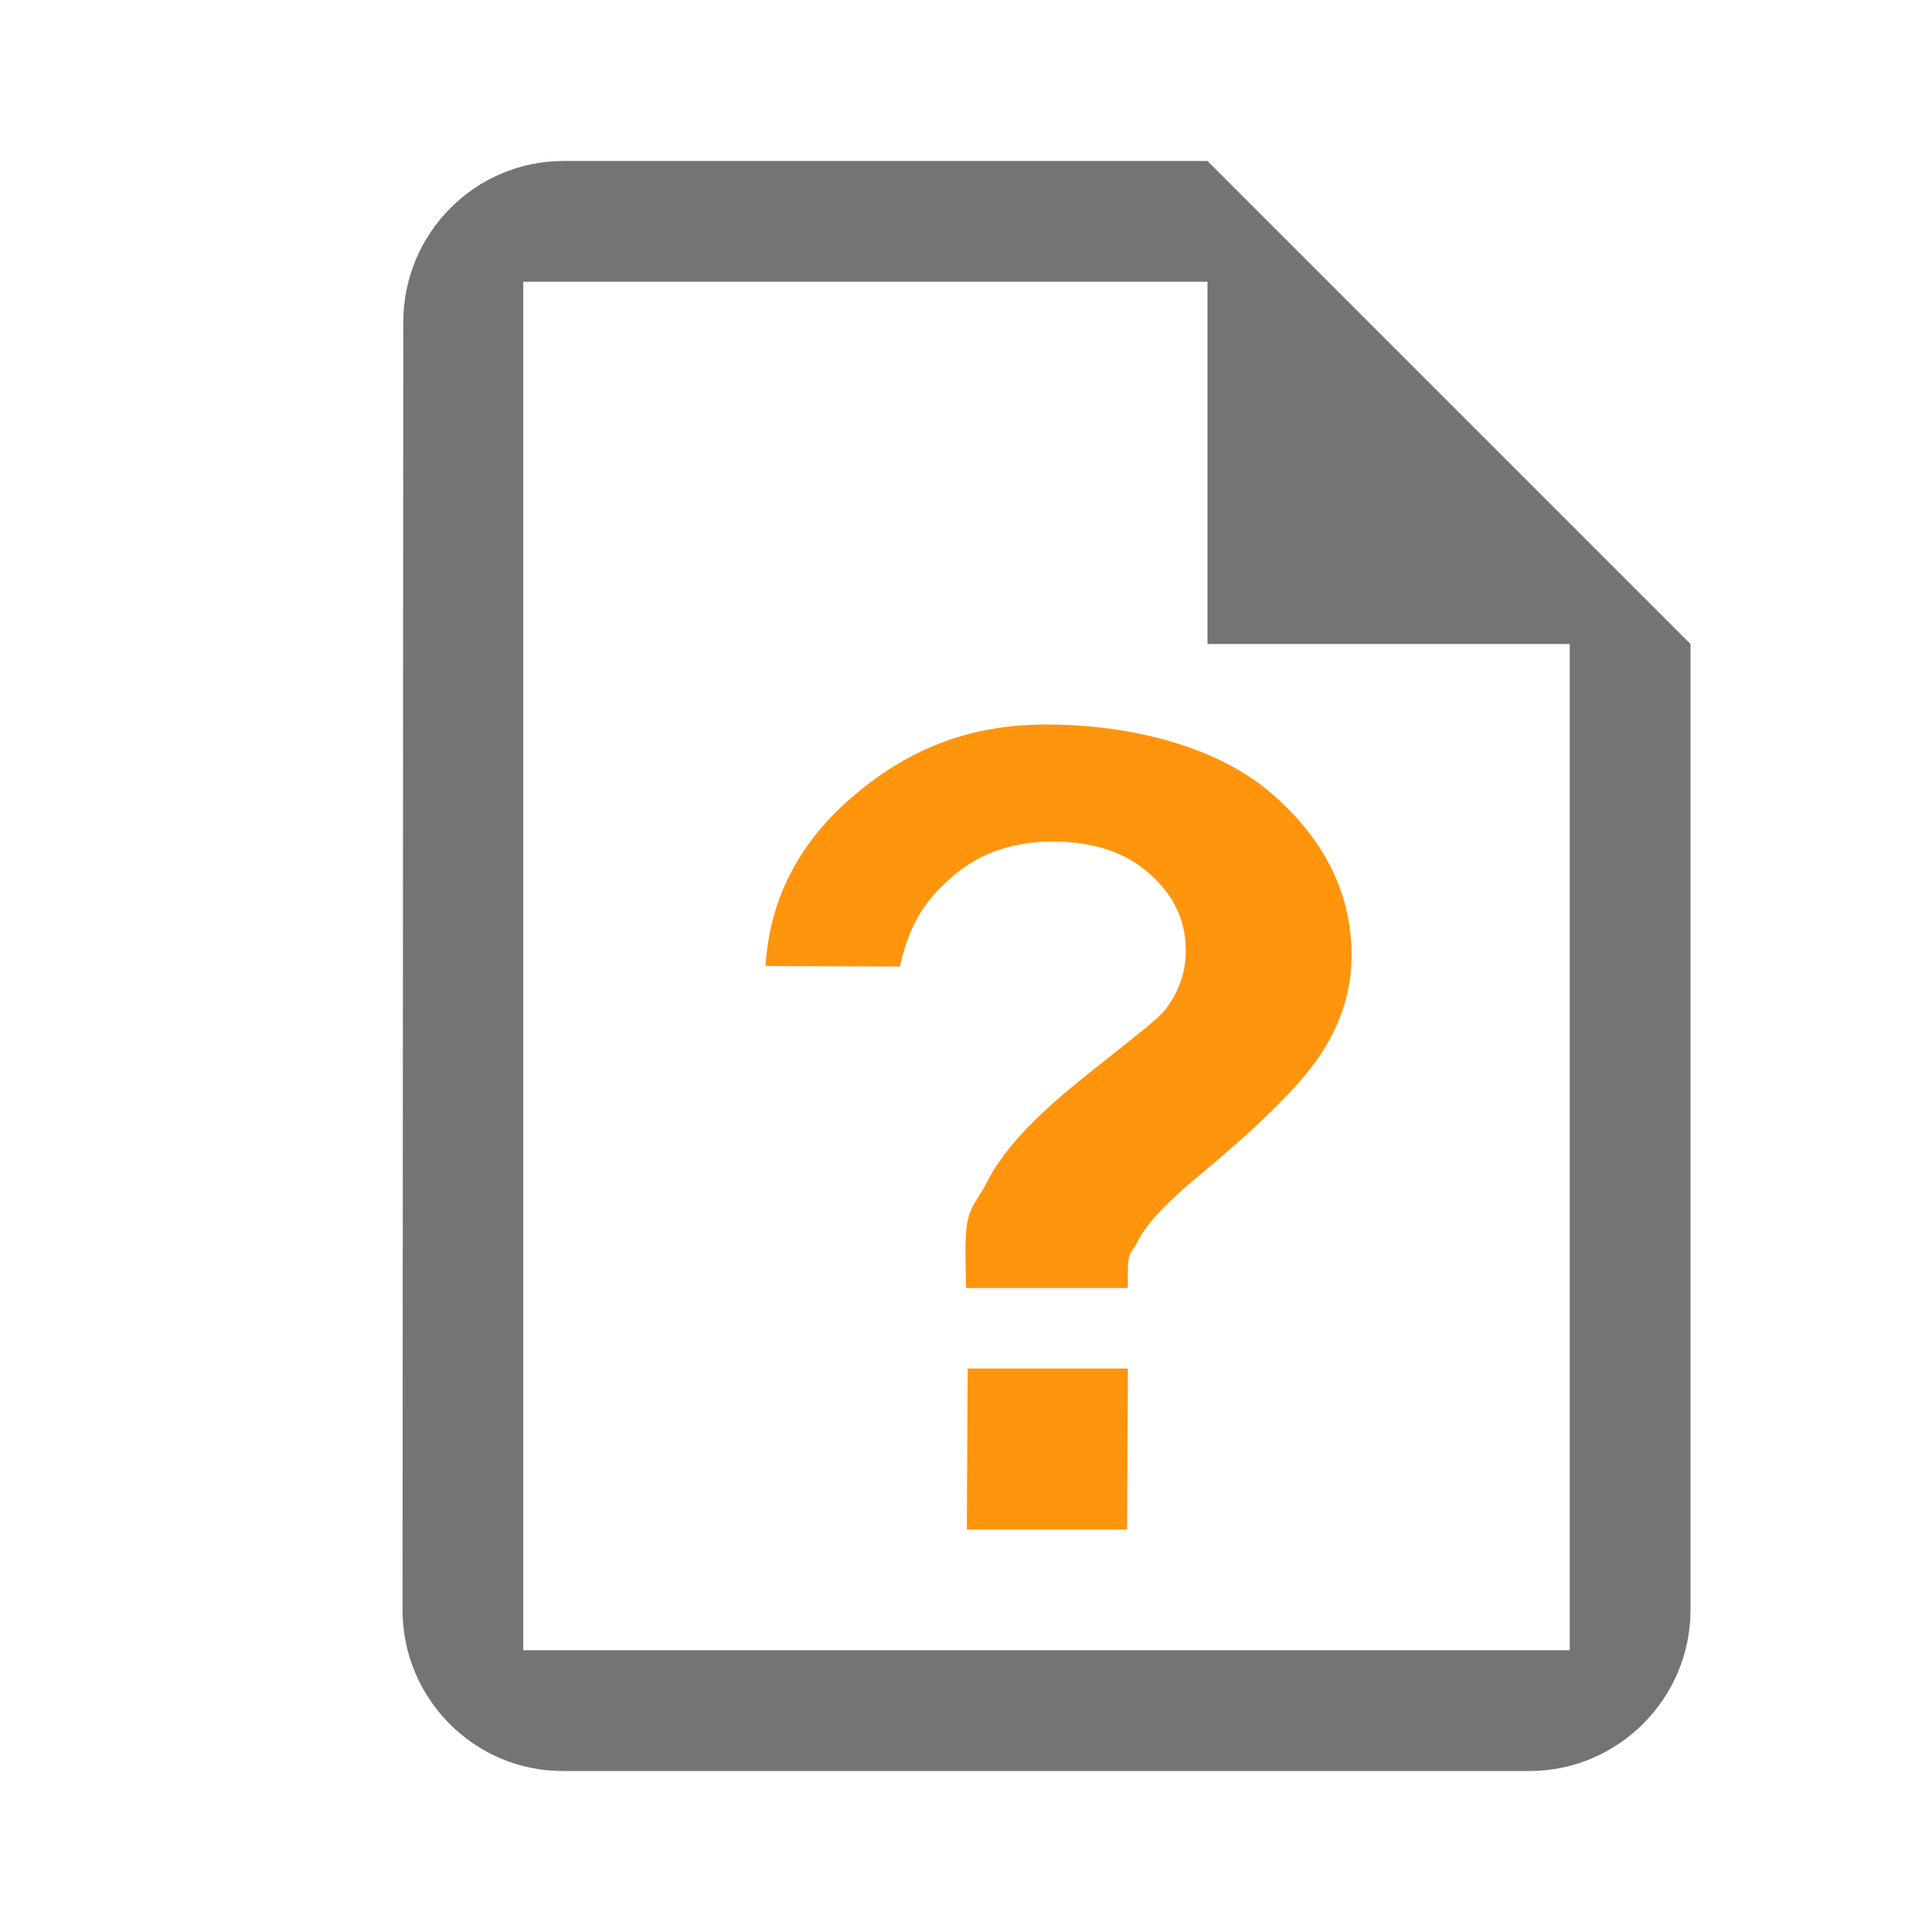
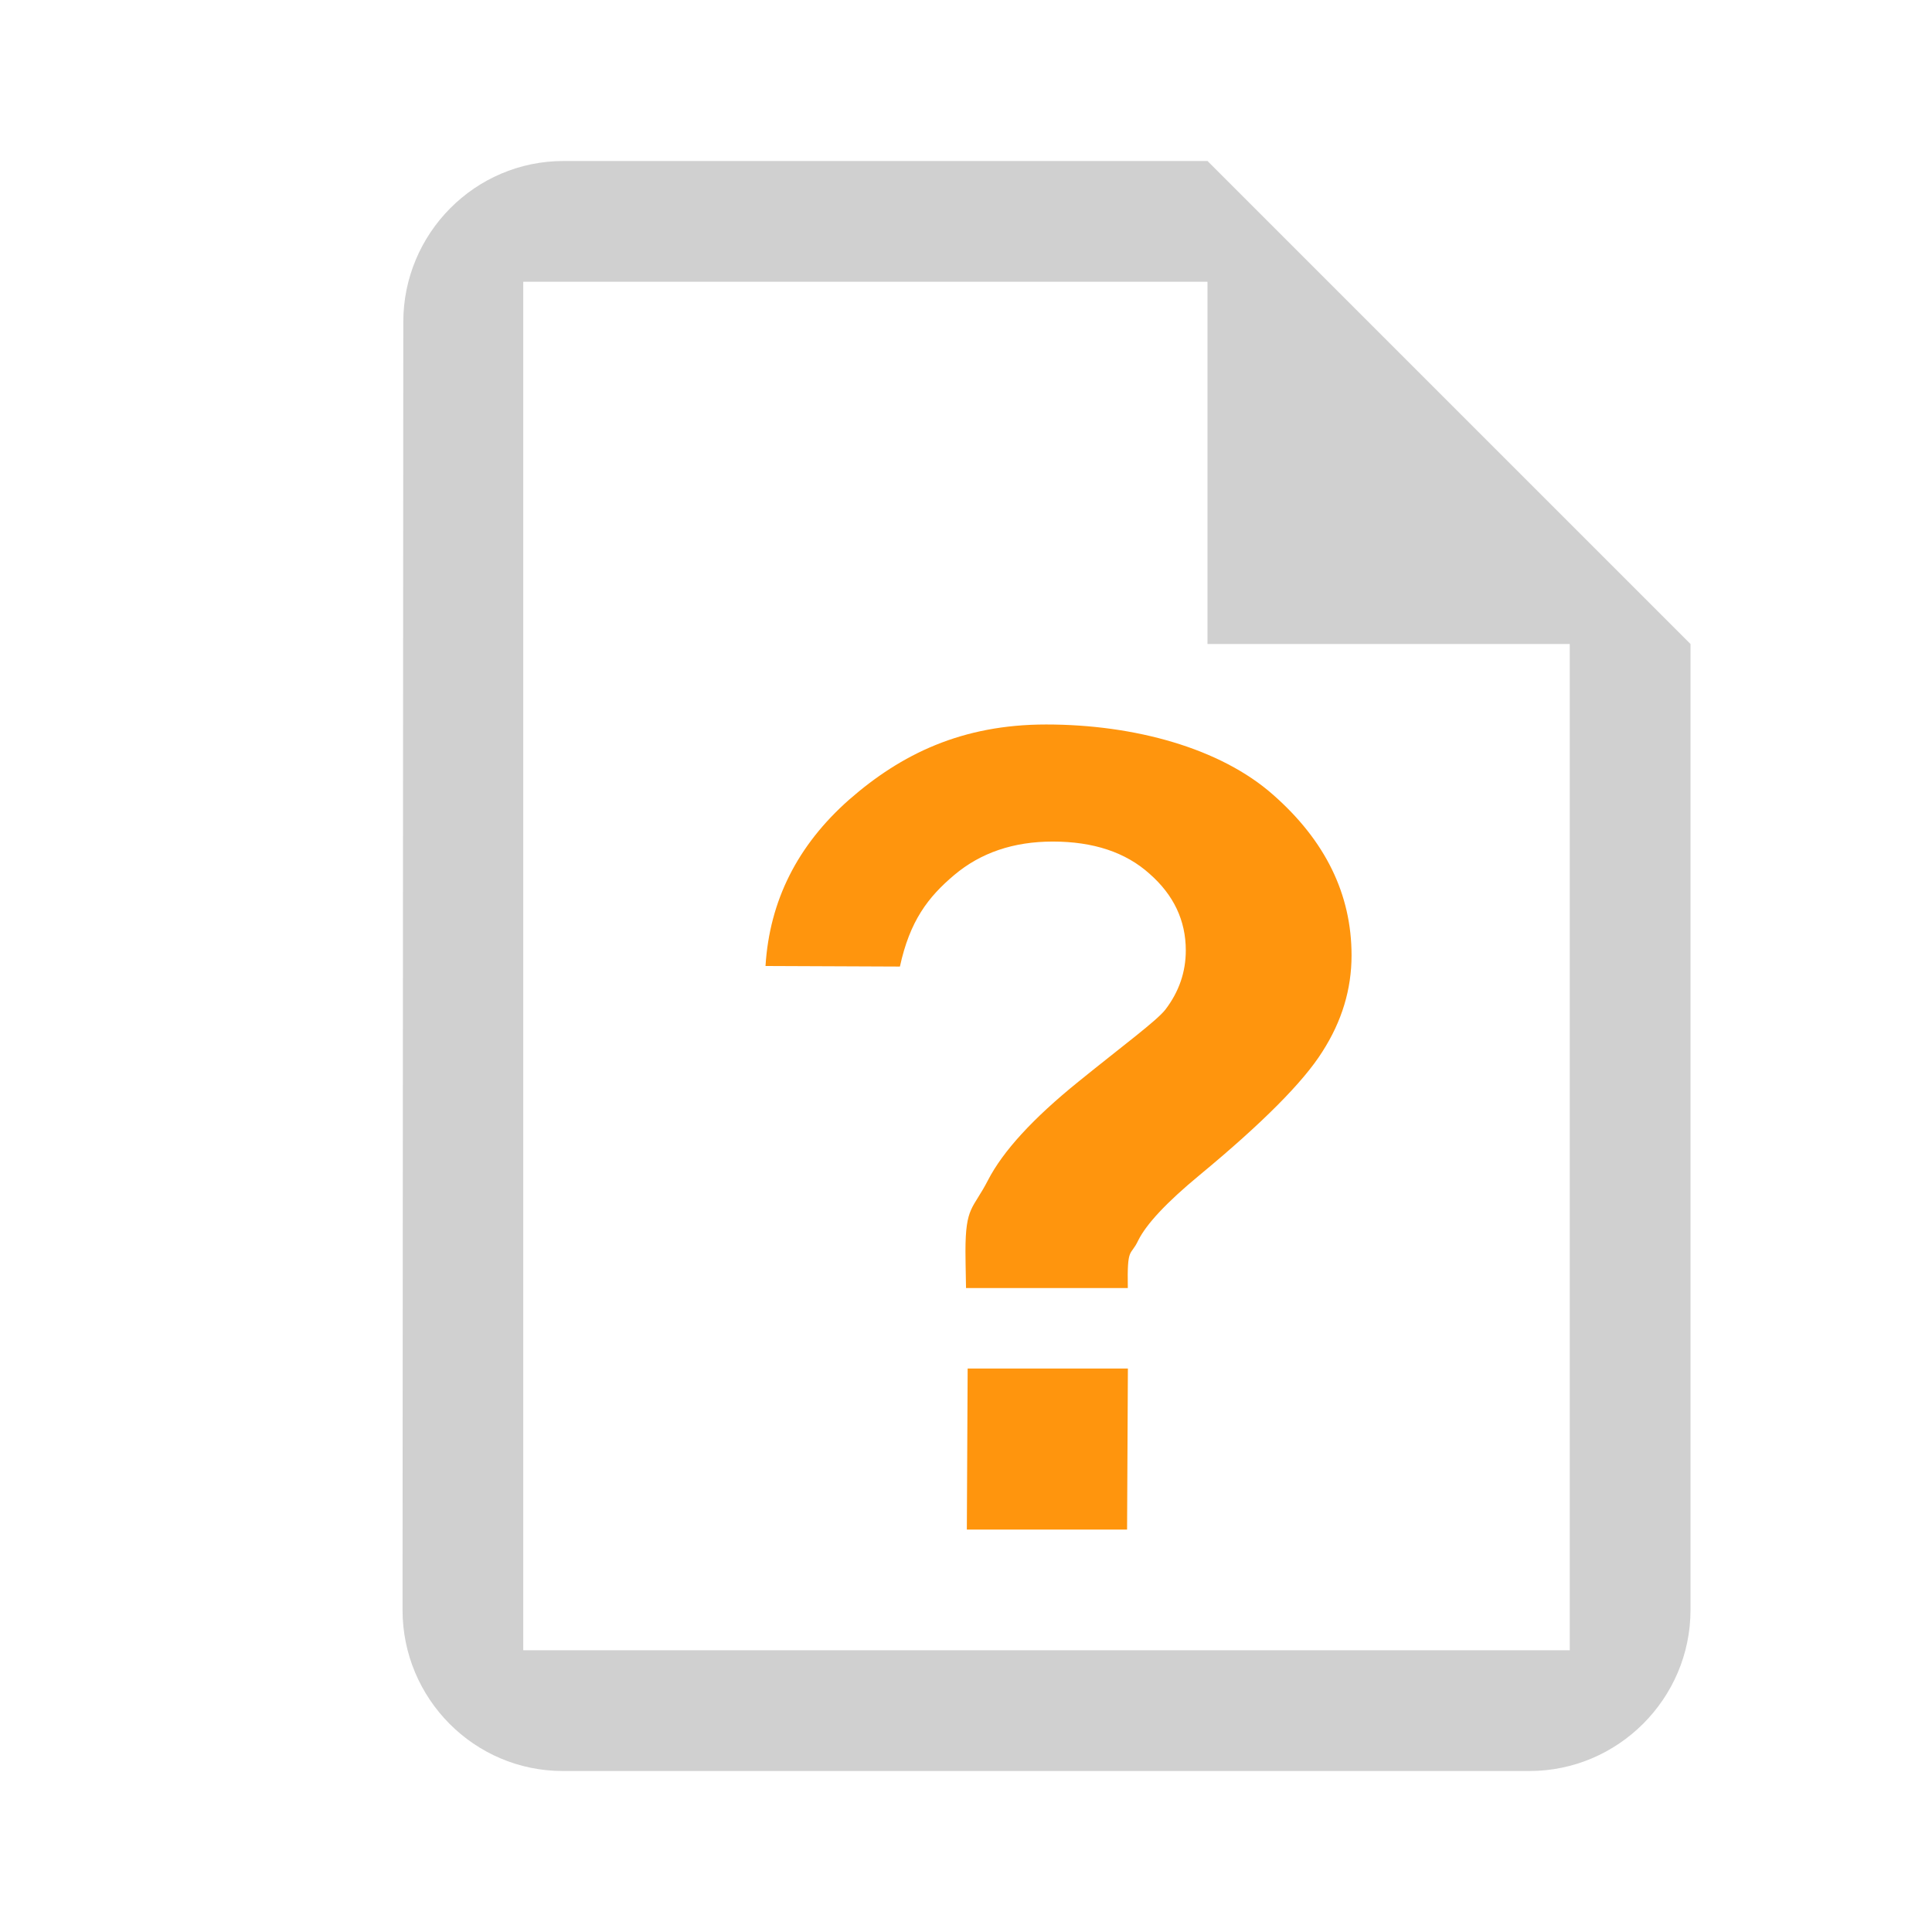
<svg xmlns="http://www.w3.org/2000/svg" width="48" height="48" viewBox="0 0 48 48" id="svg2" version="1.1">
  <defs id="defs8" />
  <g id="layer1" transform="translate(-384,-1004.362)" style="display:inline">
    <g id="g4764-9" style="font-style:normal;font-variant:normal;font-weight:bold;font-stretch:normal;font-size:13.864px;line-height:125%;font-family:Arial;-inkscape-font-specification:'Arial Bold';text-align:start;letter-spacing:0px;word-spacing:0px;writing-mode:lr-tb;text-anchor:start;display:inline;fill:#ff950d;fill-opacity:1;fill-rule:evenodd;stroke:none" transform="matrix(2.017765,0,0,2.007405,393.9187,1016.199)">
      <path style="fill:#ff950d;fill-opacity:1" id="path4766-3" d="M 8.971,10.045 H 6.979 C 6.974,9.796 6.972,9.645 6.972,9.591 6.972,9.031 7.064,9.072 7.249,8.711 7.434,8.35 7.805,7.944 8.36,7.493 8.915,7.041 9.327,6.737 9.435,6.597 9.602,6.376 9.685,6.133 9.685,5.866 9.685,5.496 9.536,5.18 9.239,4.918 8.945,4.652 8.548,4.519 8.047,4.519 7.564,4.519 7.16,4.657 6.835,4.932 6.51,5.207 6.287,5.502 6.165,6.066 L 4.51,6.059 C 4.56,5.251 4.903,4.566 5.539,4.001 6.18,3.437 6.928,3.07 7.966,3.07 c 1.092,1e-5 2.147,0.295 2.792,0.868 0.645,0.569 0.968,1.232 0.968,1.99 -8e-6,0.42 -0.12,0.817 -0.359,1.191 C 11.132,7.495 10.627,8.005 9.851,8.65 9.449,8.984 9.199,9.253 9.099,9.456 9.004,9.659 8.962,9.521 8.971,10.045 m -1.982,2.989 0.01,-1.993 h 1.973 l -0.01,1.993 H 6.988" />
    </g>
-     <path id="path6780" d="m 398,1008.362 c -2.2,0 -3.98,1.8 -3.98,4 l -0.019,32 c 0,2.2 1.78,4 3.98,4 h 24.019 c 2.2,0 4,-1.8 4,-4 v -24 l -12,-12 z m -1,3 h 15 2 v 9 h 9 v 2 23 h -26 z" style="display:inline;fill:#747474;fill-opacity:1;stroke-width:2" />
+     <path id="path6780" d="m 398,1008.362 c -2.2,0 -3.98,1.8 -3.98,4 l -0.019,32 c 0,2.2 1.78,4 3.98,4 h 24.019 c 2.2,0 4,-1.8 4,-4 v -24 l -12,-12 z m -1,3 h 15 2 v 9 h 9 v 2 23 h -26 z" style="display:inline;fill:#D0D0D0;fill-opacity:1;stroke-width:2" />
  </g>
</svg>
